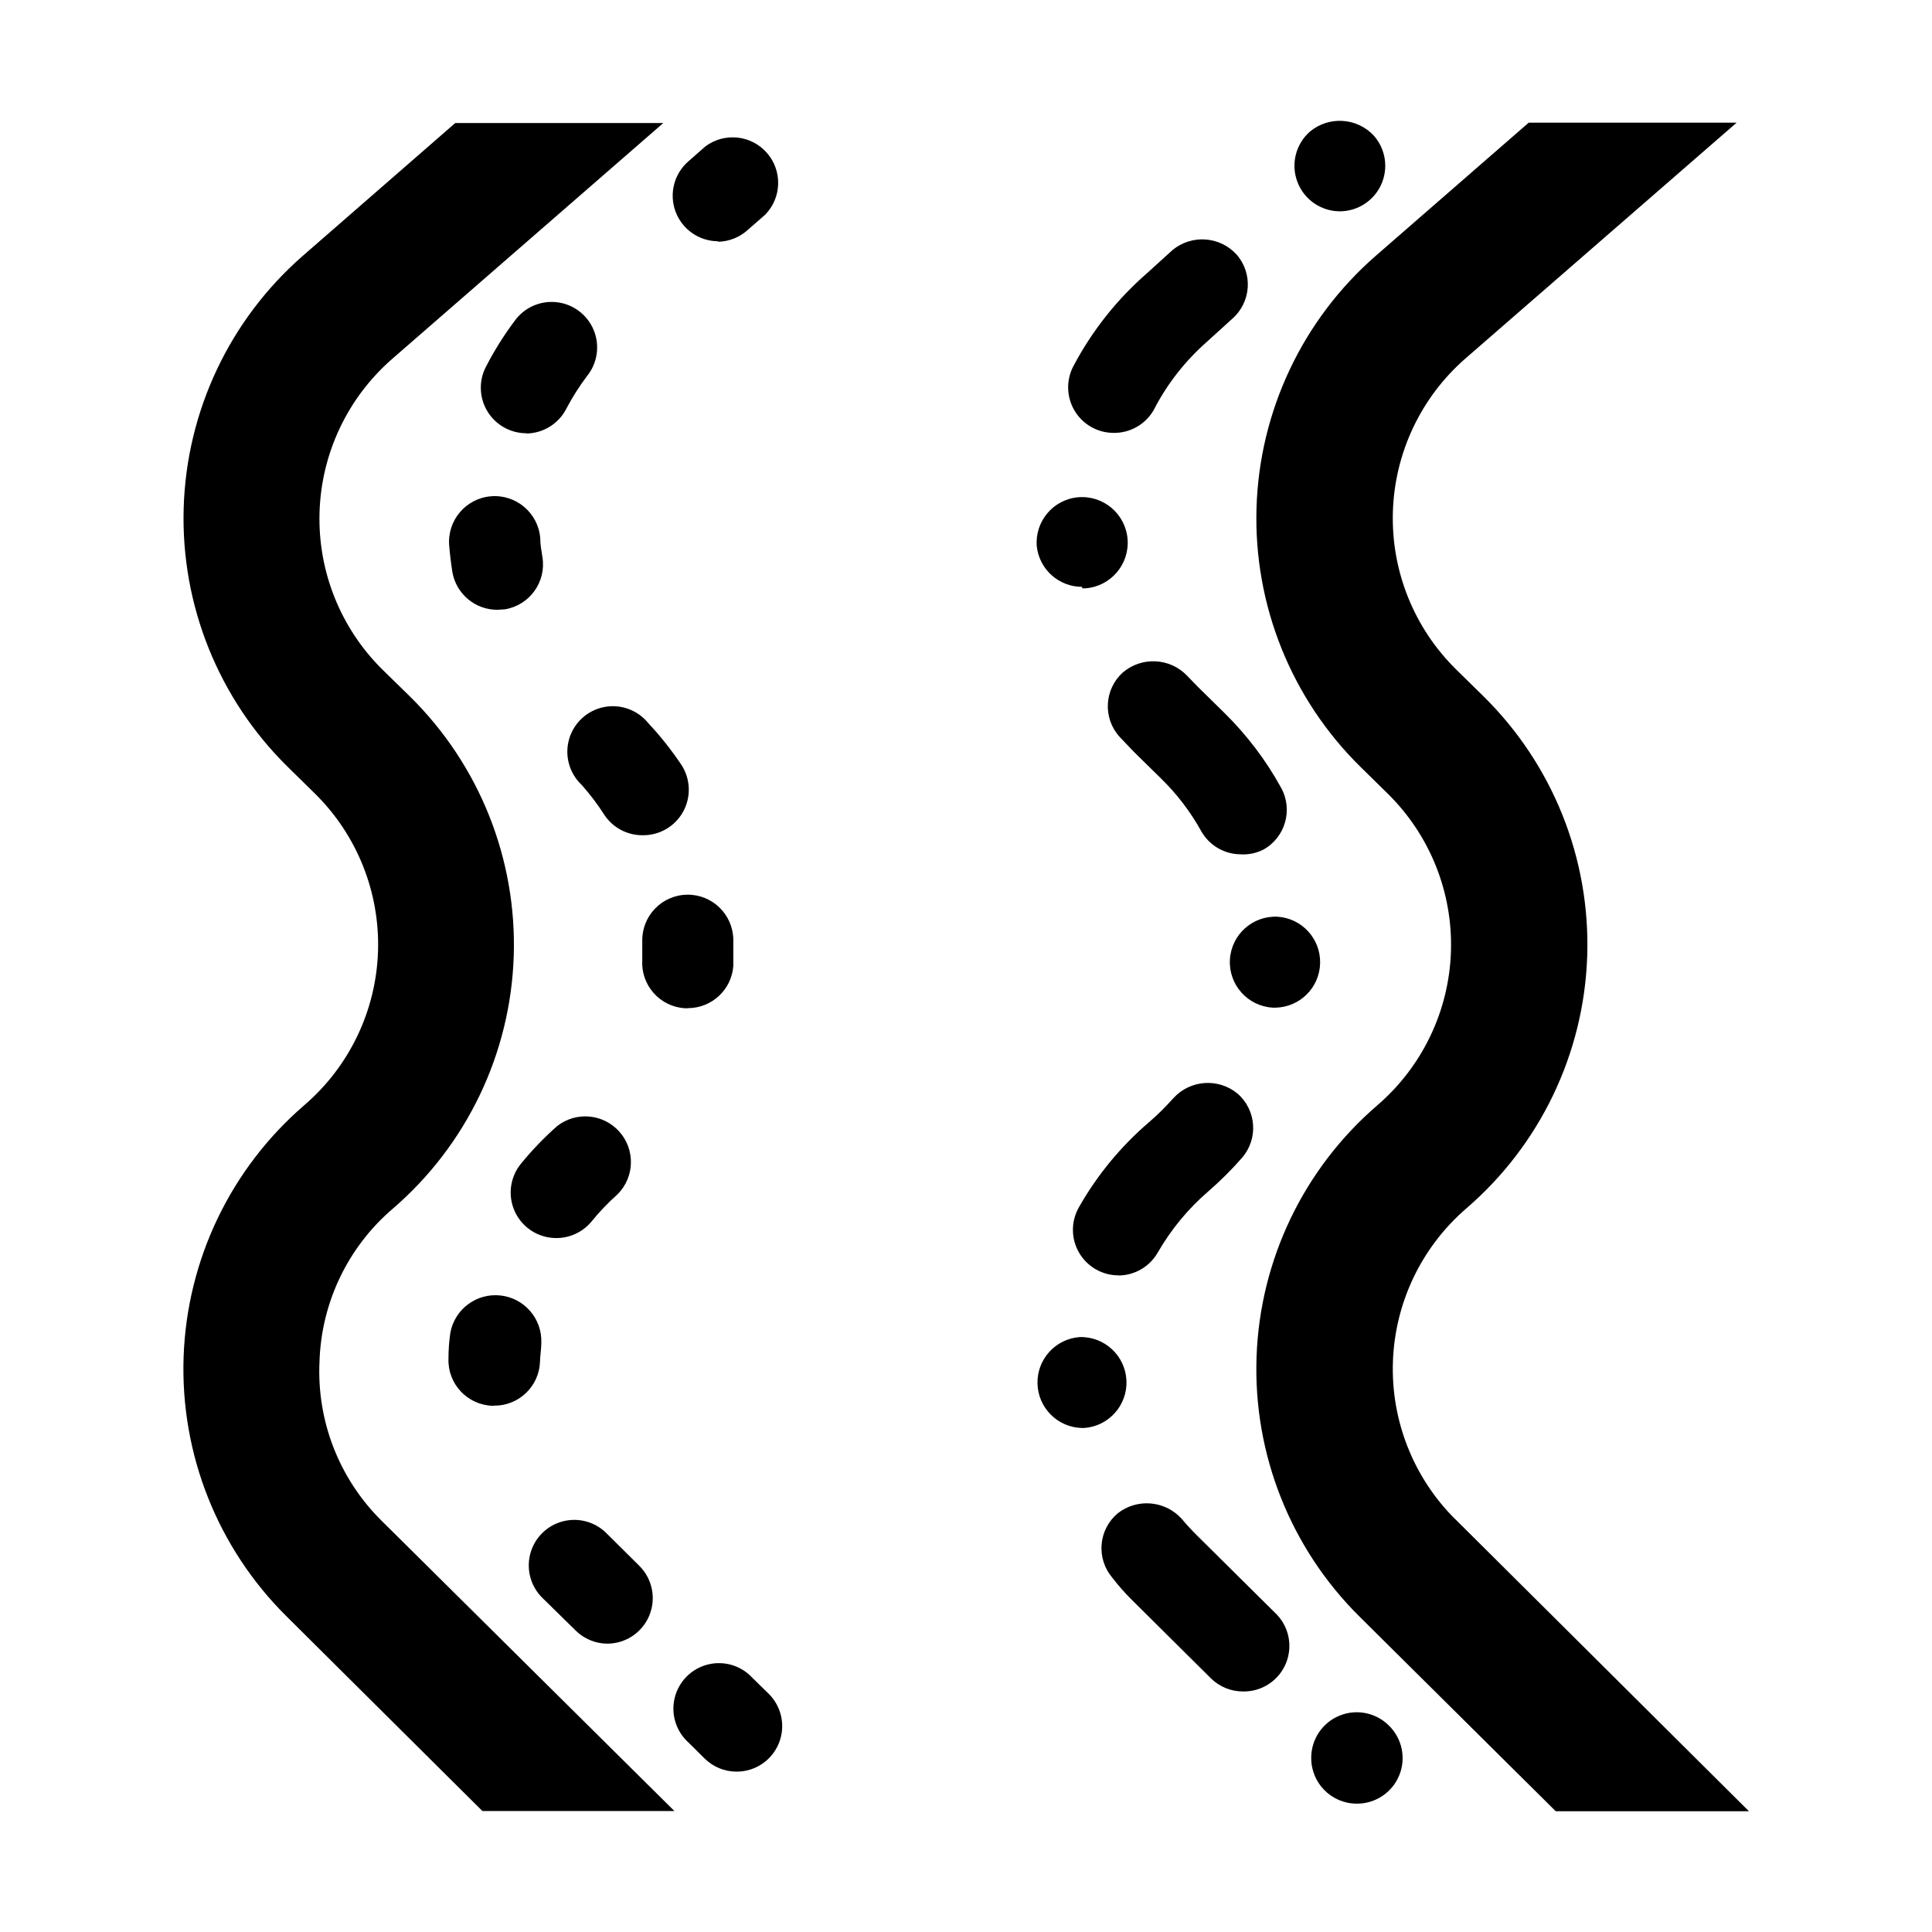
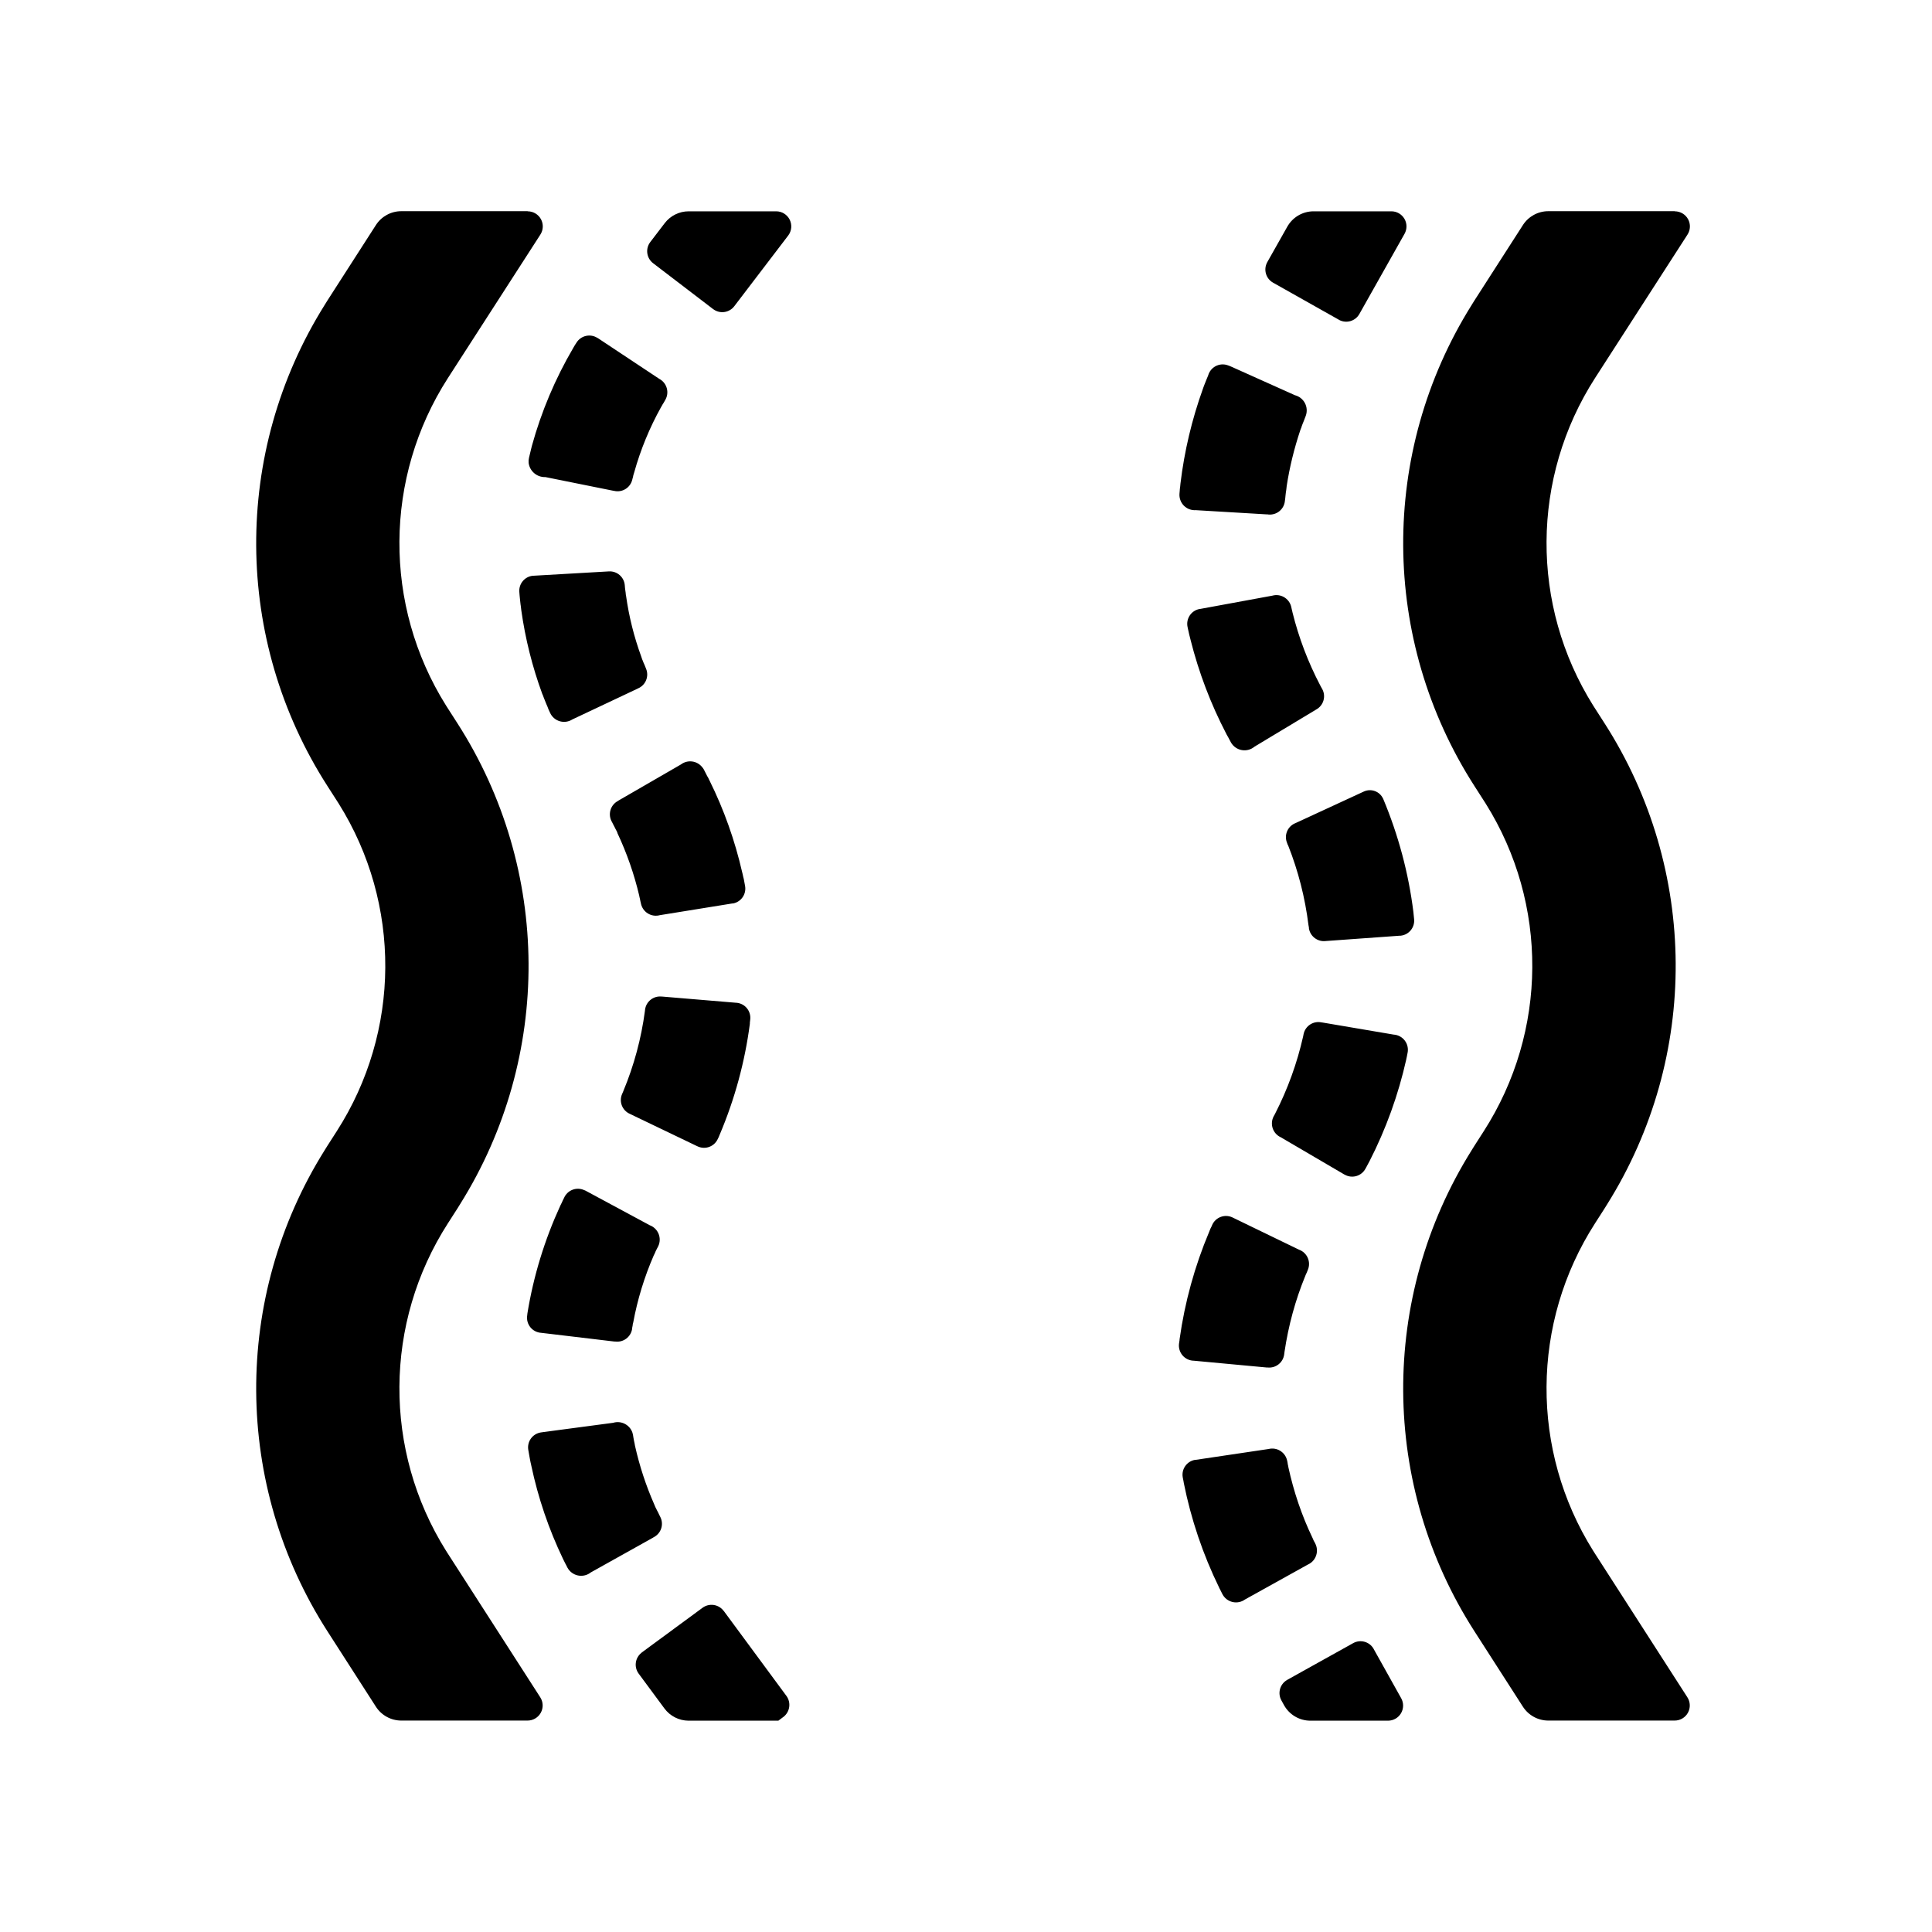
- <svg xmlns="http://www.w3.org/2000/svg" t="1656904490729" class="icon" viewBox="0 0 1024 1024" version="1.1" p-id="2008" width="200" height="200">
-   <defs>
-     <style type="text/css">@font-face { font-family: feedback-iconfont; src: url("//at.alicdn.com/t/font_1031158_u69w8yhxdu.woff2?t=1630033759944") format("woff2"), url("//at.alicdn.com/t/font_1031158_u69w8yhxdu.woff?t=1630033759944") format("woff"), url("//at.alicdn.com/t/font_1031158_u69w8yhxdu.ttf?t=1630033759944") format("truetype"); }
- </style>
-   </defs>
-   <path d="M390.464 939.008c-6.4 0-12.48-2.496-17.024-6.976l-8.512-8.448a24.128 24.128 0 1 1 33.92-34.24l8.64 8.448a24.128 24.128 0 0 1-17.024 41.216z m-68.48-67.84c-6.4 0-12.48-2.56-16.96-7.04l-17.28-16.96a24.128 24.128 0 1 1 34.112-34.112l17.024 16.896a24.128 24.128 0 0 1-16.896 41.216z m-60.288-126.08h-0.704a24.128 24.128 0 0 1-23.296-24.896c0-4.608 0.32-9.28 1.024-13.952a24.32 24.32 0 0 1 48.192 5.44c0 3.328-0.64 6.72-0.704 10.112a24.128 24.128 0 0 1-24.256 23.232H261.76z m33.024-88.896a24.128 24.128 0 0 1-18.688-39.296c5.888-7.232 12.352-13.952 19.328-20.096a24.192 24.192 0 0 1 32 36.16 126.08 126.08 0 0 0-13.952 14.592 24.128 24.128 0 0 1-18.432 8.64h-0.256zM364.544 534.4h-1.536a24.128 24.128 0 0 1-22.592-25.6v-10.112a24.128 24.128 0 1 1 48.256-0.704v13.952a24.128 24.128 0 0 1-23.872 22.4h-0.256zM340.48 442.688a24.128 24.128 0 0 1-20.096-10.688 125.76 125.76 0 0 0-12.096-16 24.128 24.128 0 1 1 35.328-32.704c6.4 6.784 12.16 14.144 17.408 21.888a24.128 24.128 0 0 1-20.48 37.504zM263.872 323.2a24.128 24.128 0 0 1-24.128-20.16 197.76 197.76 0 0 1-1.664-13.888 24.192 24.192 0 1 1 48.256-3.968c0 3.392 0.64 6.784 1.152 10.048a24.128 24.128 0 0 1-19.84 27.712l-3.776 0.256z m15.104-93.568a24.128 24.128 0 0 1-21.376-35.328c4.352-8.448 9.408-16.512 15.104-24.128a24.128 24.128 0 1 1 38.4 29.184c-4.032 5.376-7.68 11.072-10.816 17.024a24.128 24.128 0 0 1-21.312 13.376v-0.128z m101.632-101.76a24.128 24.128 0 0 1-15.808-42.304l9.024-7.936a24.128 24.128 0 0 1 31.744 36.16l-9.088 7.936a24.128 24.128 0 0 1-15.872 6.4v-0.256z m338.496 828.096a24.128 24.128 0 0 1-24.128-24.128 24.128 24.128 0 0 1 41.152-17.28 24.128 24.128 0 0 1-17.024 41.408z m-60.288-59.456c-6.4 0-12.48-2.496-17.024-6.976l-41.664-41.344a116.48 116.48 0 0 1-10.624-12.032 24.128 24.128 0 0 1 2.88-34.048 24.96 24.96 0 0 1 33.984 2.944 128 128 0 0 0 7.68 8.384l41.792 41.408a24.128 24.128 0 0 1-17.024 41.664zM573.44 756.864a24.128 24.128 0 0 1-1.088-48.192 24.128 24.128 0 0 1 2.24 48.192H573.44z m19.392-80.896A24.128 24.128 0 0 1 571.776 640c9.664-17.088 22.208-32.32 37.12-45.12 4.672-3.968 8.96-8.32 13.056-12.864a24.704 24.704 0 0 1 33.92-2.432 24.128 24.128 0 0 1 2.496 33.984c-5.568 6.4-11.584 12.352-17.984 17.92a125.248 125.248 0 0 0-26.752 32.384 24.128 24.128 0 0 1-20.864 12.16z m83.264-141.888h-1.408a24.128 24.128 0 0 1 2.56-48.192 24.128 24.128 0 0 1-1.152 48.192z m-18.048-81.28a24.128 24.128 0 0 1-21.248-12.032 120.576 120.576 0 0 0-21.696-28.416l-14.336-14.08L593.28 390.4a24.128 24.128 0 0 1 1.856-33.984 24.832 24.832 0 0 1 34.112 1.792l5.312 5.504 14.336 14.08c11.904 11.712 22.08 25.088 30.08 39.68a24.128 24.128 0 0 1-9.344 32.832 24.128 24.128 0 0 1-11.584 2.56zM573.568 311.04a24.128 24.128 0 0 1-24.064-21.568 24.128 24.128 0 0 1 22.016-25.92 24.192 24.192 0 1 1 3.968 48.256h-1.92V311.04z m16.64-81.6a24.128 24.128 0 0 1-21.312-35.328 171.52 171.52 0 0 1 39.296-49.536l13.248-12.032a24.704 24.704 0 0 1 33.984 2.368 24.128 24.128 0 0 1-2.24 33.984l-13.312 12.096c-11.584 10.176-21.248 22.4-28.288 36.16a24.128 24.128 0 0 1-21.248 12.288h-0.128z m119.872-117.44a24.128 24.128 0 0 1-15.808-42.24 24.704 24.704 0 0 1 33.984 2.24 24.128 24.128 0 0 1-18.048 40h-0.128z m61.312 693.312a112.384 112.384 0 0 1 5.76-164.8 184.576 184.576 0 0 0 8.96-271.616l-14.336-14.08a112.384 112.384 0 0 1 4.928-164.8l143.744-124.992H810.24l-81.024 70.528a184.704 184.704 0 0 0-8.064 270.976l14.336 14.08a112.256 112.256 0 0 1-5.44 165.184 184.576 184.576 0 0 0-9.472 271.04L824.576 960h102.4l-155.52-154.688z m-602.048-83.648c0.96-31.36 15.104-60.8 38.976-81.152a184.576 184.576 0 0 0 8.96-271.36l-14.4-14.08a112.384 112.384 0 0 1 4.928-164.8l143.744-125.056H241.28L160.32 135.744a184.704 184.704 0 0 0-7.808 270.72l14.336 14.08a112.256 112.256 0 0 1-5.44 165.12 184.576 184.576 0 0 0-9.536 271.04l103.808 103.168h101.76l-155.648-154.304a111.168 111.168 0 0 1-32.448-83.904z" p-id="2009" />
+ <svg xmlns="http://www.w3.org/2000/svg" t="1678335544003" class="icon" viewBox="0 0 1024 1024" version="1.1" p-id="1172" width="200" height="200">
+   <path d="M383.552 853.76l33.28 45.12c2.56 3.52 1.856 8.384-1.536 11.072l-0.192 0.128-2.56 1.92h-47.616a16 16 0 0 1-12.8-6.528l-13.632-18.432a8 8 0 0 1 1.472-11.008l0.192-0.192 32.192-23.68a8 8 0 0 1 11.2 1.664zM279.68 112a8 8 0 0 1 6.72 12.352l-48.96 75.968a161.984 161.984 0 0 0-1.024 173.632l1.024 1.6 4.928 7.68a238.016 238.016 0 0 1 1.472 255.04l-1.472 2.368-4.928 7.68a161.984 161.984 0 0 0-1.024 173.632l1.024 1.6 48.896 76.032a8 8 0 0 1-6.72 12.352h-66.944a16 16 0 0 1-13.44-7.36l-25.664-39.936a238.016 238.016 0 0 1-1.472-255.04l1.472-2.368 4.928-7.68c33.92-52.864 34.304-120.512 1.024-173.632l-1.024-1.6-4.928-7.68a238.016 238.016 0 0 1-1.472-255.04l1.472-2.368 25.664-39.936a16 16 0 0 1 13.44-7.36h67.008z m608 0a8 8 0 0 1 6.72 12.352l-48.96 75.968a161.984 161.984 0 0 0-1.024 173.632l1.024 1.6 4.928 7.68a238.016 238.016 0 0 1 1.472 255.04l-1.472 2.368-4.928 7.68a161.984 161.984 0 0 0-1.024 173.632l1.024 1.6 48.896 76.032a8 8 0 0 1-6.72 12.352h-67.008a16 16 0 0 1-13.44-7.36l-25.664-39.936a238.016 238.016 0 0 1-1.472-255.04l1.472-2.368 4.928-7.68c33.92-52.864 34.304-120.512 1.024-173.632l-1.024-1.6-4.928-7.68a238.016 238.016 0 0 1-1.472-255.04l1.472-2.368 25.664-39.936a16 16 0 0 1 13.44-7.36h67.008zM727.936 873.728l0.128 0.256 14.592 26.112a8 8 0 0 1-7.04 11.904h-41.088a16 16 0 0 1-13.952-8.192l-1.408-2.56a8 8 0 0 1 2.88-10.752l0.192-0.128 34.944-19.456a8 8 0 0 1 10.752 2.816z m-45.824-99.904l0.128 0.448 0.192 0.96 0.128 0.896 0.192 0.832 0.128 0.768c2.816 12.864 7.04 25.472 12.8 37.44l0.64 1.472 0.576 1.024 0.256 0.512c1.92 3.84 0.512 8.576-3.2 10.688l-0.256 0.128-0.384 0.192-33.408 18.56a8.128 8.128 0 0 1-11.968-2.752l-0.64-1.28-0.64-1.28-0.384-0.704-0.128-0.32a227.712 227.712 0 0 1-18.688-55.296l-0.192-1.152-0.384-1.92a8 8 0 0 1 6.464-9.28h0.32l38.72-5.76a8.064 8.064 0 0 1 9.728 5.76z m-346.944-14.592a8 8 0 0 1 0.32 1.216l0.256 1.6 0.256 1.408 0.192 0.896 0.192 0.896 0.128 0.768 0.064 0.32a167.308 167.308 0 0 0 10.112 30.848l0.64 1.536 0.32 0.64 0.64 1.28 0.64 1.216 0.384 0.832 0.64 1.28a8 8 0 0 1-3.52 10.816l-0.512 0.32-32.768 18.304a8.256 8.256 0 0 1-12.416-2.56l-0.64-1.28-0.448-0.832-0.384-0.768-0.512-1.024-0.32-0.64a219.2 219.2 0 0 1-16.832-49.472l-0.128-0.64-0.256-1.088-0.256-1.28-0.32-1.728-0.448-2.56-0.192-1.088a8 8 0 0 1 6.592-9.216l0.896-0.128 0.896-0.128 36.608-4.864a8.256 8.256 0 0 1 10.176 5.12z m317.888-114.048l35.392 17.152a8.064 8.064 0 0 1 4.672 10.88l-0.512 1.28-0.512 1.088-0.256 0.64c-5.312 12.928-8.96 26.432-11.008 40.192l-0.192 1.472a8 8 0 0 1-8.768 6.912h-0.512l-38.464-3.584a8.064 8.064 0 0 1-8-9.024l0.256-1.664 0.064-0.768a227.84 227.84 0 0 1 15.68-56.896l0.64-1.6 0.64-1.28 0.32-0.768a8 8 0 0 1 10.56-4.032z m-343.168-14.336l1.216 0.64 33.28 17.92a8.128 8.128 0 0 1 4.48 11.136l-0.704 1.344-0.64 1.28-0.512 1.216-0.512 1.024a163.2 163.2 0 0 0-10.88 35.584l-0.192 0.64-0.128 1.024-0.256 1.28v0.384a8 8 0 0 1-8.96 6.72h-0.448l-38.72-4.608a8 8 0 0 1-7.488-9.216l0.128-1.152c3.2-19.712 9.088-38.912 17.472-57.152l0.768-1.536 0.512-1.152 0.64-1.28a8 8 0 0 1 10.944-4.032z m390.528-88.96l0.512 0.064 37.696 6.4a8.064 8.064 0 0 1 7.424 9.664l-0.192 0.96-0.256 1.344-0.192 0.832-0.064 0.384a227.648 227.648 0 0 1-19.52 54.016l-0.832 1.536-0.576 1.088-0.704 1.28a8 8 0 0 1-10.88 3.2l-0.384-0.192-33.536-19.648a8.064 8.064 0 0 1-3.84-11.136l0.64-1.152 0.128-0.256a173.397 173.397 0 0 0 14.848-40.96l0.256-1.28a8 8 0 0 1 9.472-6.144z m-349.824-13.696h0.256l38.976 3.264a8 8 0 0 1 7.808 8.96l-0.192 1.6v0.64a225.472 225.472 0 0 1-15.936 58.624l-0.64 1.536-0.384 0.768a8 8 0 0 1-10.56 4.096l-0.832-0.384-35.328-16.96a8 8 0 0 1-4.032-10.496l0.448-1.024 0.256-0.64a168.068 168.068 0 0 0 11.392-42.368l0.064-0.64a8 8 0 0 1 8.704-6.976z m382.464-104.96l0.128 0.32c8 19.136 13.376 39.232 15.936 59.776l0.192 1.92 0.128 1.28 0.064 0.64a8 8 0 0 1-7.104 8.768h-0.384l-39.168 2.816a8.064 8.064 0 0 1-9.088-6.656v-0.384l-0.128-0.768-0.128-0.704a171.776 171.776 0 0 0-10.752-42.112l-0.256-0.448-0.32-0.896a8 8 0 0 1 4.096-10.368l0.192-0.064 0.128-0.064 36.288-16.768a7.68 7.68 0 0 1 10.176 3.776z m-360.896-16.64a7.808 7.808 0 0 1 0.832 1.152l1.152 2.24 0.64 1.28 0.64 1.088 0.32 0.704 0.32 0.64c7.68 15.488 13.44 31.808 17.28 48.512l0.256 1.024 0.32 1.472 0.32 1.28 0.448 2.432 0.192 1.024a8 8 0 0 1-6.336 9.408h-0.384l-38.4 6.208a8.064 8.064 0 0 1-10.048-6.144l-0.32-1.408-0.256-1.28-0.192-0.768-0.128-0.704a169.28 169.28 0 0 0-11.52-33.088l-0.192-0.64-0.32-0.64-0.512-0.96-0.576-1.152-0.64-1.216-0.64-1.28a8 8 0 0 1 3.136-11.264l0.256-0.192a2.304 2.304 0 0 0 0.32-0.192l32.768-18.944a8.128 8.128 0 0 1 11.264 1.408z m312.128-85.248l0.128 0.448 0.192 0.896 0.192 0.832 0.192 0.768 0.064 0.32a172.568 172.568 0 0 0 14.656 38.592l0.576 1.088 0.512 0.896a8 8 0 0 1-3.2 10.88l-0.512 0.32-32.128 19.328a8.256 8.256 0 0 1-12.48-2.112l-0.96-1.792-0.64-1.216-0.64-1.088-0.32-0.64a227.712 227.712 0 0 1-18.88-49.664l-0.448-1.792-0.256-0.96-0.32-1.472-0.192-0.832-0.384-1.792a8 8 0 0 1 6.144-9.536l0.512-0.064 38.272-7.04a8.064 8.064 0 0 1 9.92 5.568zM331.136 310.08l0.128 1.536 0.128 1.024 0.192 1.344 0.128 1.28 0.128 0.64a157.24 157.24 0 0 0 8 32l0.32 0.96 0.256 0.704 0.32 0.768 0.32 0.832 0.576 1.28 0.768 1.92a8 8 0 0 1-4.224 10.496l-0.64 0.32-34.176 16.128a8.128 8.128 0 0 1-11.84-3.584l-0.768-1.664-0.64-1.664-0.64-1.472-0.768-1.92-0.512-1.28-0.448-1.216-0.32-0.704a215.04 215.04 0 0 1-11.136-44.416l-0.128-1.088-0.128-1.088-0.128-0.832-0.256-2.304-0.256-2.56-0.128-1.664a8 8 0 0 1 7.232-8.704h0.256l40-2.304a8 8 0 0 1 8.384 7.232z m320-116.352l1.536 0.64 33.664 15.104a8.32 8.32 0 0 1 5.76 10.88l-0.64 1.664-0.384 1.024-0.576 1.408-0.512 1.344-0.256 0.832-0.32 0.768-0.256 0.704c-3.2 9.6-5.632 19.456-7.168 29.44l-0.192 1.728-0.128 0.96-0.128 0.768-0.192 1.664-0.128 1.344-0.192 1.472a8 8 0 0 1-8.704 7.232l-0.384-0.064h-0.384l-37.76-2.24a8.128 8.128 0 0 1-8.64-8.768l0.128-1.536 0.064-0.96 0.128-0.832 0.128-1.28 0.064-0.704c2.048-17.152 6.08-34.112 11.968-50.432l0.384-1.088 0.32-0.832 0.512-1.28 0.768-1.92 0.64-1.536 0.384-1.088a8 8 0 0 1 10.432-4.416z m-334.656-14.72l0.384 0.192 32.512 21.568a8.064 8.064 0 0 1 3.2 11.264l-0.512 0.896-0.448 0.768-0.448 0.704-0.576 1.024c0 0.128-0.128 0.192-0.192 0.32a158.72 158.72 0 0 0-14.272 34.688l-0.448 1.472-0.192 0.96-0.192 0.64-0.192 0.768a8 8 0 0 1-9.664 5.888l-0.384-0.064a2.56 2.56 0 0 0-0.384-0.064l-35.584-7.168a8.64 8.64 0 0 1-8.896-7.488 8 8 0 0 1 0.192-2.752l1.152-4.8 0.32-1.28 0.064-0.256a215.971 215.971 0 0 1 21.888-51.84l0.896-1.536 0.832-1.28a8 8 0 0 1 10.944-2.624zM737.472 112a8 8 0 0 1 6.976 11.904L720.512 166.4a8 8 0 0 1-10.688 3.2l-0.192-0.128-34.88-19.648a8 8 0 0 1-3.2-10.624l0.128-0.256 10.624-18.816A16 16 0 0 1 696.256 112h41.216z m-326.08 0a8 8 0 0 1 6.4 12.8l-28.608 37.504a8 8 0 0 1-11.008 1.664l-0.192-0.128-31.808-24.32a8 8 0 0 1-1.536-11.2l7.68-10.048A16 16 0 0 1 365.056 112h46.336z" p-id="1173" />
</svg>
